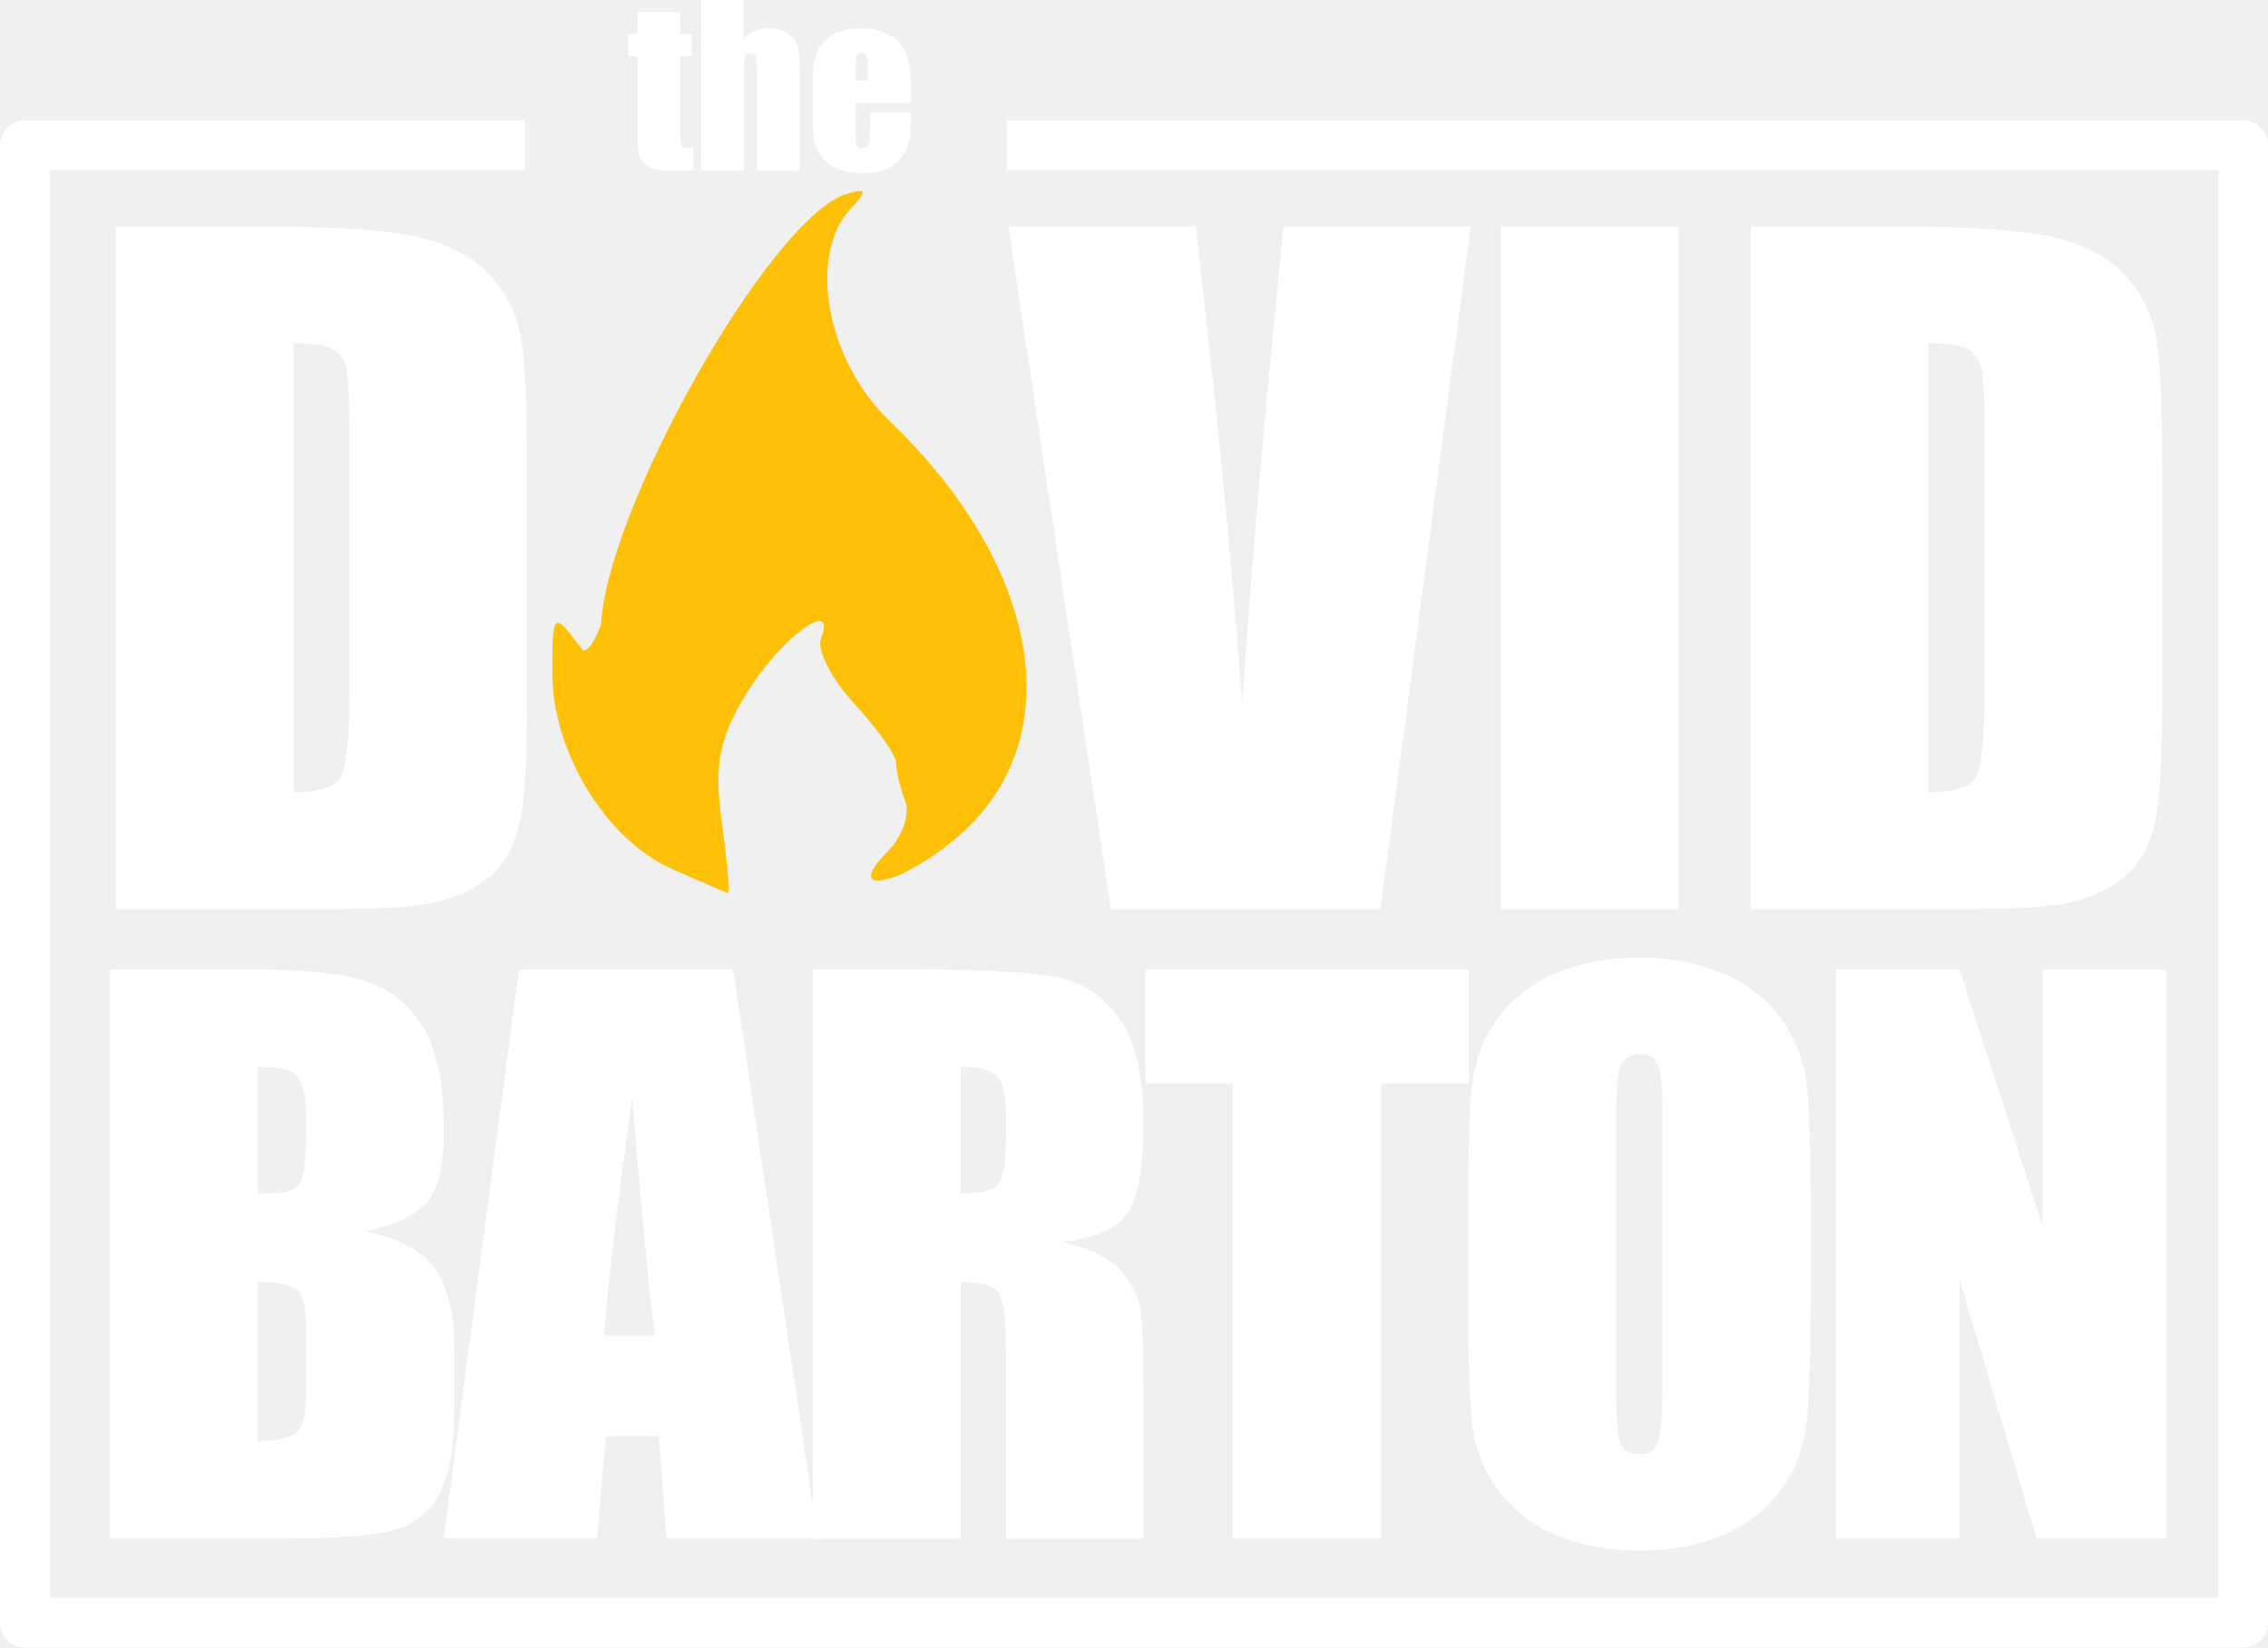
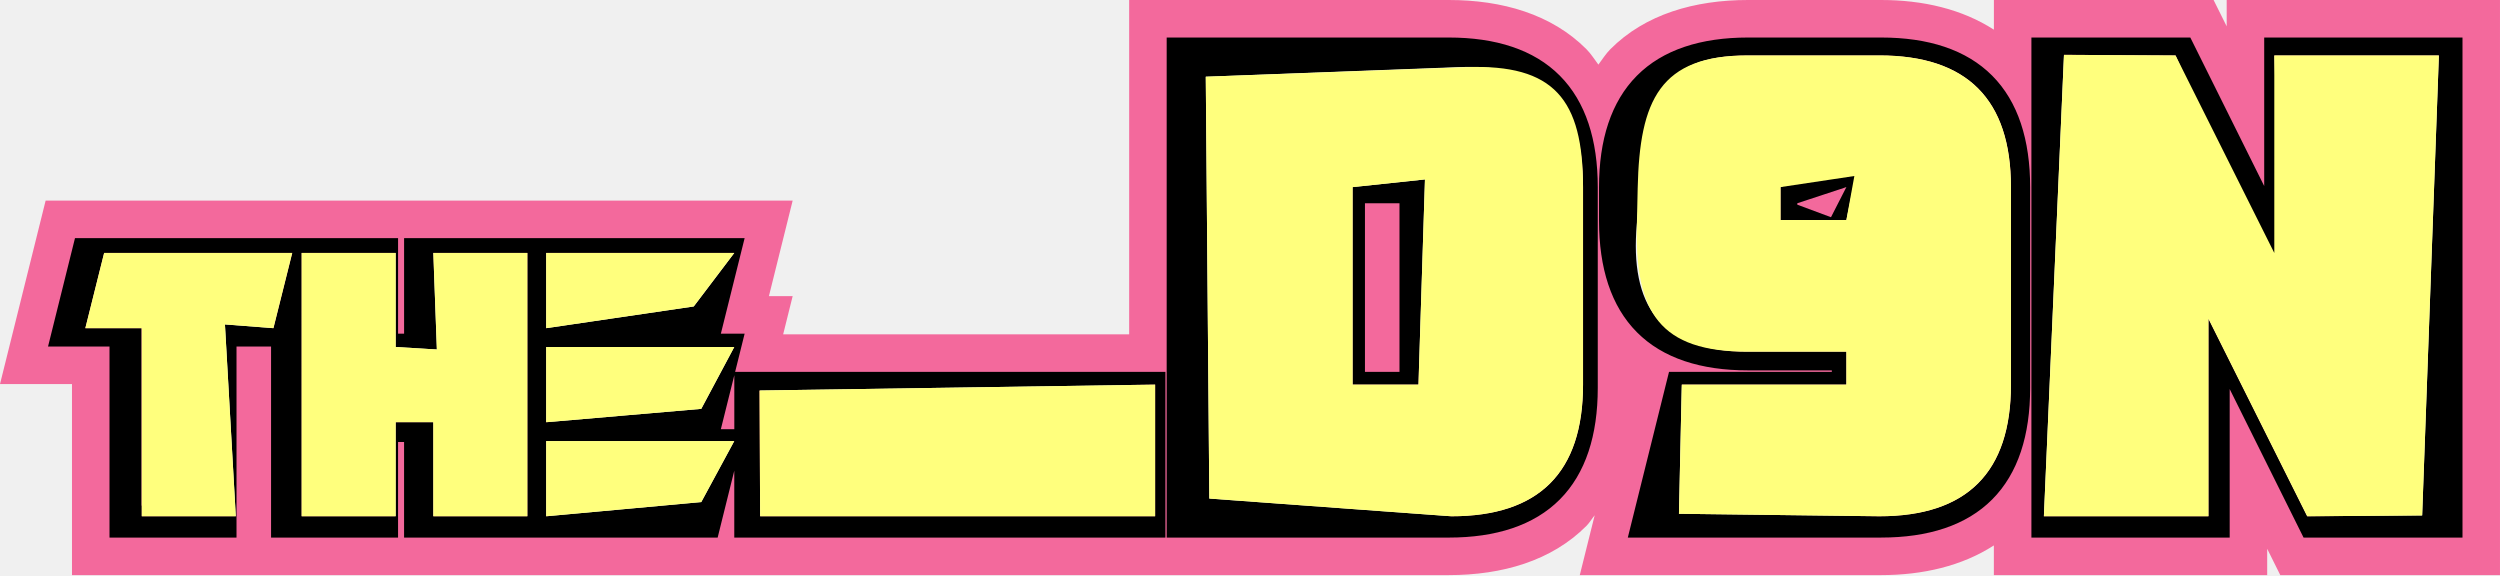
- <svg xmlns="http://www.w3.org/2000/svg" id="svg4148" version="1.1" width="42.002" height="30.518" viewBox="0 0 42.002 30.518">
-   <defs id="defs4152">
-     <clipPath clipPathUnits="userSpaceOnUse" id="clipPath5350">
-       <rect style="fill:none;fill-opacity:1;stroke:none;stroke-width:10.1;stroke-miterlimit:4;stroke-dasharray:none;stroke-opacity:1" id="rect5352" width="10.45" height="13.333" x="48.196" y="0.19" />
-     </clipPath>
-   </defs>
-   <rect style="fill:none;fill-opacity:1;stroke:none;stroke-width:10.1;stroke-miterlimit:4;stroke-dasharray:none;stroke-opacity:1" id="rect5346" width="89.113" height="69.28" x="-131.153" y="-12.256" />
-   <g id="g1099" transform="translate(1.1554527e-6)">
-     <g clip-path="url(#clipPath5350)" style="fill:#ffc107;fill-opacity:1" transform="matrix(1.010765,0,0,1.010765,-39.28517,3.184395)" id="g4704-3">
-       <path id="path4708-1" d="m 51.192,12.78 c -1.22,-0.535 -2.207,-2.147 -2.207,-3.605 0,-1.073 0.028,-1.109 0.44,-0.565 0.423,0.56 0.441,0.552 0.45,-0.208 0.025,-2.113 3.111,-7.588 4.51,-8.001 0.363,-0.107 0.378,-0.056 0.075,0.264 -0.804,0.852 -0.457,2.781 0.701,3.894 2.764,2.657 3.312,5.77 1.329,7.559 -1.022,0.922 -2.248,1.226 -1.359,0.336 0.269,-0.269 0.413,-0.685 0.321,-0.925 -0.092,-0.24 -0.167,-0.553 -0.167,-0.696 0,-0.143 -0.342,-0.629 -0.761,-1.081 -0.418,-0.452 -0.695,-0.992 -0.615,-1.2 0.298,-0.776 -0.726,-0.027 -1.356,0.992 -0.51,0.824 -0.606,1.319 -0.462,2.37 0.1,0.731 0.151,1.317 0.113,1.304 -0.038,-0.013 -0.494,-0.21 -1.012,-0.438 z" style="fill:#ffc107;fill-opacity:1" />
-       <path id="path4706-0" d="m 50.137,22.168 c -119.05,-47.669 -59.525,-23.835 0,0 z m 1.06,-9.521 C 50.289,12.28 49.277,10.74 49.077,9.42 48.936,8.485 48.975,8.357 49.31,8.671 c 0.333,0.313 0.497,0.035 0.942,-1.589 0.504,-1.841 2.672,-5.618 3.408,-5.94 0.205,-0.09 0.325,0.341 0.325,1.173 0,1.169 0.169,1.493 1.523,2.925 2.387,2.524 2.68,5.21 0.763,6.987 -0.841,0.78 -1.584,0.988 -0.996,0.279 0.475,-0.572 0.147,-2.045 -0.607,-2.728 -0.321,-0.29 -0.583,-0.777 -0.583,-1.081 0,-0.81 -0.441,-0.679 -1.349,0.4 -0.673,0.8 -0.786,1.185 -0.702,2.4 0.055,0.796 0.033,1.438 -0.05,1.428 -0.083,-0.011 -0.437,-0.135 -0.788,-0.277 z" style="fill:#ffc107;fill-opacity:1" />
-     </g>
-     <g transform="translate(-131.1534,-12.25587)" id="text184" style="font-style:normal;font-weight:normal;font-size:40px;line-height:1.25;font-family:sans-serif;letter-spacing:0px;word-spacing:0px;fill:#ffffff;fill-opacity:1;stroke:none" aria-label="D   VID BARTON">
-       <path id="path1017" style="font-style:normal;font-variant:normal;font-weight:normal;font-stretch:condensed;font-size:16px;line-height:0px;font-family:Impact;-inkscape-font-specification:'Impact Condensed';letter-spacing:0px;word-spacing:0px;writing-mode:lr-tb;fill:#ffffff" d="m 133.296,16.448 h 2.461 q 2.383,0 3.219,0.219 0.844,0.219 1.281,0.719 0.438,0.5 0.547,1.117 0.109,0.609 0.109,2.406 v 4.43 q 0,1.703 -0.164,2.281 -0.156,0.57 -0.555,0.898 -0.398,0.32 -0.984,0.453 -0.586,0.125 -1.766,0.125 h -4.148 z m 3.289,2.164 v 8.32 q 0.711,0 0.875,-0.281 0.164,-0.289 0.164,-1.555 v -4.914 q 0,-0.859 -0.055,-1.102 -0.055,-0.242 -0.25,-0.352 -0.195,-0.117 -0.734,-0.117 z" />
-       <path id="path1019" style="font-style:normal;font-variant:normal;font-weight:normal;font-stretch:condensed;font-size:16px;line-height:0px;font-family:Impact;-inkscape-font-specification:'Impact Condensed';letter-spacing:0px;word-spacing:0px;writing-mode:lr-tb;fill:#ffffff" d="m 158.39,16.448 -1.672,12.648 h -4.992 l -1.898,-12.648 h 3.469 q 0.602,5.227 0.859,8.836 0.258,-3.648 0.539,-6.484 l 0.227,-2.352 z" />
-       <path id="path1021" style="font-style:normal;font-variant:normal;font-weight:normal;font-stretch:condensed;font-size:16px;line-height:0px;font-family:Impact;-inkscape-font-specification:'Impact Condensed';letter-spacing:0px;word-spacing:0px;writing-mode:lr-tb;fill:#ffffff" d="m 162.241,16.448 v 12.648 h -3.289 V 16.448 Z" />
-       <path id="path1023" style="font-style:normal;font-variant:normal;font-weight:normal;font-stretch:condensed;font-size:16px;line-height:0px;font-family:Impact;-inkscape-font-specification:'Impact Condensed';letter-spacing:0px;word-spacing:0px;writing-mode:lr-tb;fill:#ffffff" d="m 163.577,16.448 h 2.461 q 2.383,0 3.219,0.219 0.844,0.219 1.281,0.719 0.438,0.5 0.547,1.117 0.109,0.609 0.109,2.406 v 4.43 q 0,1.703 -0.164,2.281 -0.156,0.57 -0.555,0.898 -0.398,0.32 -0.984,0.453 -0.586,0.125 -1.766,0.125 h -4.148 z m 3.289,2.164 v 8.32 q 0.711,0 0.875,-0.281 0.164,-0.289 0.164,-1.555 v -4.914 q 0,-0.859 -0.055,-1.102 -0.055,-0.242 -0.25,-0.352 -0.195,-0.117 -0.734,-0.117 z" />
-       <path id="path1025" style="font-style:normal;font-variant:normal;font-weight:normal;font-stretch:condensed;font-size:13.333px;line-height:0px;font-family:Impact;-inkscape-font-specification:'Impact Condensed';letter-spacing:-0.56px;word-spacing:0px;writing-mode:lr-tb;fill:#ffffff" d="m 133.187,30.216 h 2.734 q 1.296,0 1.96,0.202 0.671,0.202 1.081,0.82 0.41,0.612 0.41,1.979 0,0.924 -0.293,1.289 -0.286,0.365 -1.139,0.56 0.951,0.215 1.289,0.716 0.339,0.495 0.339,1.523 v 0.977 q 0,1.068 -0.247,1.582 -0.241,0.514 -0.775,0.703 -0.534,0.189 -2.188,0.189 h -3.171 z m 2.741,1.803 v 2.344 q 0.176,-0.006 0.273,-0.006 0.404,0 0.514,-0.195 0.111,-0.202 0.111,-1.139 0,-0.495 -0.091,-0.69 -0.091,-0.202 -0.241,-0.254 -0.143,-0.052 -0.566,-0.059 z m 0,3.984 v 2.949 q 0.579,-0.02 0.736,-0.182 0.163,-0.163 0.163,-0.801 v -0.983 q 0,-0.677 -0.143,-0.82 -0.143,-0.143 -0.755,-0.163 z" />
-       <path id="path1027" style="font-style:normal;font-variant:normal;font-weight:normal;font-stretch:condensed;font-size:13.333px;line-height:0px;font-family:Impact;-inkscape-font-specification:'Impact Condensed';letter-spacing:-0.56px;word-spacing:0px;writing-mode:lr-tb;fill:#ffffff" d="m 144.73,30.216 1.569,10.54 h -2.806 l -0.137,-1.895 h -0.983 l -0.163,1.895 h -2.839 l 1.393,-10.54 z m -1.452,6.777 q -0.208,-1.79 -0.417,-4.421 -0.417,3.021 -0.521,4.421 z" />
-       <path id="path1029" style="font-style:normal;font-variant:normal;font-weight:normal;font-stretch:condensed;font-size:13.333px;line-height:0px;font-family:Impact;-inkscape-font-specification:'Impact Condensed';letter-spacing:-0.56px;word-spacing:0px;writing-mode:lr-tb;fill:#ffffff" d="m 146.207,30.216 h 1.94 q 1.94,0 2.624,0.15 0.69,0.15 1.12,0.768 0.436,0.612 0.436,1.96 0,1.23 -0.306,1.654 -0.306,0.423 -1.204,0.508 0.814,0.202 1.094,0.54 0.28,0.339 0.345,0.625 0.072,0.28 0.072,1.556 v 2.78 h -2.546 v -3.503 q 0,-0.846 -0.137,-1.048 -0.13,-0.202 -0.697,-0.202 v 4.753 h -2.741 z m 2.741,1.803 v 2.344 q 0.462,0 0.645,-0.124 0.189,-0.13 0.189,-0.827 v -0.579 q 0,-0.501 -0.182,-0.658 -0.176,-0.156 -0.651,-0.156 z" />
-       <path id="path1031" style="font-style:normal;font-variant:normal;font-weight:normal;font-stretch:condensed;font-size:13.333px;line-height:0px;font-family:Impact;-inkscape-font-specification:'Impact Condensed';letter-spacing:-0.56px;word-spacing:0px;writing-mode:lr-tb;fill:#ffffff" d="m 158.356,30.216 v 2.109 h -1.628 v 8.431 h -2.741 v -8.431 h -1.621 v -2.109 z" />
-       <path id="path1033" style="font-style:normal;font-variant:normal;font-weight:normal;font-stretch:condensed;font-size:13.333px;line-height:0px;font-family:Impact;-inkscape-font-specification:'Impact Condensed';letter-spacing:-0.56px;word-spacing:0px;writing-mode:lr-tb;fill:#ffffff" d="m 164.684,36.388 q 0,1.589 -0.078,2.253 -0.072,0.658 -0.469,1.204 -0.391,0.547 -1.061,0.84 -0.671,0.293 -1.562,0.293 -0.846,0 -1.523,-0.273 -0.671,-0.28 -1.081,-0.833 -0.41,-0.553 -0.488,-1.204 -0.078,-0.651 -0.078,-2.279 v -1.803 q 0,-1.589 0.072,-2.246 0.078,-0.664 0.469,-1.211 0.397,-0.547 1.068,-0.84 0.671,-0.293 1.562,-0.293 0.846,0 1.517,0.28 0.677,0.273 1.087,0.827 0.41,0.553 0.488,1.204 0.078,0.651 0.078,2.279 z m -2.741,-3.464 q 0,-0.736 -0.085,-0.938 -0.078,-0.208 -0.332,-0.208 -0.215,0 -0.332,0.169 -0.111,0.163 -0.111,0.977 v 4.922 q 0,0.918 0.072,1.133 0.078,0.215 0.352,0.215 0.28,0 0.358,-0.247 0.078,-0.247 0.078,-1.178 z" />
-       <path id="path1035" style="font-style:normal;font-variant:normal;font-weight:normal;font-stretch:condensed;font-size:13.333px;line-height:0px;font-family:Impact;-inkscape-font-specification:'Impact Condensed';letter-spacing:-0.56px;word-spacing:0px;writing-mode:lr-tb;fill:#ffffff" d="M 171.272,30.216 V 40.756 h -2.402 l -1.426,-4.792 v 4.792 h -2.292 V 30.216 h 2.292 l 1.536,4.746 v -4.746 z" />
-     </g>
-     <g transform="translate(-131.1534,-12.25587)" id="text194" style="font-style:normal;font-weight:normal;font-size:40px;line-height:1.25;font-family:sans-serif;letter-spacing:0px;word-spacing:0px;fill:#ffffff;fill-opacity:1;stroke:none" aria-label="the">
-       <path id="path1010" style="font-style:normal;font-variant:normal;font-weight:normal;font-stretch:condensed;font-size:4px;font-family:Impact;-inkscape-font-specification:'Impact Condensed';fill:#ffffff" d="m 143.751,12.48 v 0.408 h 0.213 v 0.41 h -0.213 v 1.387 q 0,0.256 0.025,0.285 0.027,0.029 0.221,0.029 v 0.418 h -0.318 q -0.27,0 -0.385,-0.021 -0.115,-0.023 -0.203,-0.104 -0.088,-0.082 -0.109,-0.186 -0.021,-0.105 -0.021,-0.492 v -1.316 h -0.17 v -0.41 h 0.17 v -0.408 z" />
-       <path id="path1012" style="font-style:normal;font-variant:normal;font-weight:normal;font-stretch:condensed;font-size:4px;font-family:Impact;-inkscape-font-specification:'Impact Condensed';fill:#ffffff" d="m 144.926,12.256 v 0.711 q 0.102,-0.094 0.219,-0.141 0.119,-0.047 0.254,-0.047 0.207,0 0.352,0.105 0.146,0.105 0.178,0.244 0.033,0.137 0.033,0.502 v 1.787 h -0.789 v -1.824 q 0,-0.227 -0.023,-0.291 -0.021,-0.064 -0.1,-0.064 -0.072,0 -0.098,0.066 -0.025,0.066 -0.025,0.264 v 1.85 h -0.789 v -3.162 z" />
-       <path id="path1014" style="font-style:normal;font-variant:normal;font-weight:normal;font-stretch:condensed;font-size:4px;font-family:Impact;-inkscape-font-specification:'Impact Condensed';fill:#ffffff" d="m 148.018,14.168 h -1.021 v 0.561 q 0,0.176 0.025,0.227 0.025,0.051 0.098,0.051 0.09,0 0.119,-0.066 0.031,-0.068 0.031,-0.262 v -0.342 h 0.748 v 0.191 q 0,0.24 -0.031,0.369 -0.029,0.129 -0.141,0.275 -0.111,0.146 -0.283,0.221 -0.17,0.072 -0.428,0.072 -0.25,0 -0.441,-0.072 -0.191,-0.072 -0.299,-0.197 -0.105,-0.127 -0.146,-0.277 -0.041,-0.152 -0.041,-0.441 v -0.756 q 0,-0.34 0.092,-0.535 0.092,-0.197 0.301,-0.301 0.209,-0.105 0.48,-0.105 0.332,0 0.547,0.127 0.217,0.125 0.303,0.334 0.088,0.207 0.088,0.584 z m -0.791,-0.422 v -0.189 q 0,-0.201 -0.021,-0.26 -0.021,-0.059 -0.088,-0.059 -0.082,0 -0.102,0.051 -0.019,0.049 -0.019,0.268 v 0.189 z" />
-     </g>
-     <path id="path1006" d="M 18.646,2.69 H 41.54 V 30.056 H 0.462 v -27.366 0 h 9.262" style="fill:none;stroke:#ffffff;stroke-width:0.924;stroke-linejoin:round;stroke-opacity:1" />
-   </g>
+ <svg xmlns="http://www.w3.org/2000/svg" viewBox="0 0 146.525 33.707" width="250">
+   <path d="M 66.18,0 V 2.199 19.596 H 45.901 l 0.557,-2.24 h -1.392 l 1.392,-5.598 H 31.127 30.368 25.53 21.484 17.465 15.887 2.674 L 2.26,13.426 0,22.51 h 4.219 v 11.197 h 9.469 2.373 5.423 4.045 4.838 0.76 9.711 2.947 22.394 4.324 14.406 c 3.133,0 6.031,-0.833 8.072,-2.885 0.188,-0.189 0.315,-0.418 0.483,-0.621 l -0.873,3.506 h 17.66 c 2.452,0 4.744,-0.535 6.609,-1.74 v 1.74 h 16.02 v -1.543 l 0.767,1.543 h 12.877 V 0 H 130.506 V 1.543 L 129.738,0 H 116.862 V 1.74 C 114.996,0.535 112.704,0 110.252,0 h -7.799 C 99.32,0 96.422,0.833 94.381,2.885 94.109,3.159 93.912,3.484 93.682,3.787 93.451,3.484 93.255,3.159 92.982,2.885 90.942,0.833 88.044,0 84.911,0 Z m 3.451,3.249 H 85.065 c 5.145,0 7.717,2.572 7.717,7.717 v 11.576 c 0,5.145 -2.573,7.717 -7.717,7.717 H 69.631 Z m 32.797,0 h 7.717 c 5.145,0 7.717,2.572 7.717,7.717 v 11.576 c 0,5.145 -2.572,7.717 -7.717,7.717 H 96.641 l 1.93,-7.717 h 9.646 v -1.929 h -5.788 c -5.145,0 -7.717,-2.573 -7.717,-7.717 v -1.929 c 0,-5.145 2.572,-7.717 7.717,-7.717 z m 17.363,0 h 7.717 l 5.788,11.576 V 3.249 h 9.646 v 27.009 h -7.717 L 129.438,18.683 v 11.576 h -9.646 z m -40.514,7.717 V 22.542 H 83.136 V 10.966 Z m 25.081,0 v 1.929 h 3.858 V 10.966 Z M 6.104,14.825 H 17.128 l -1.103,4.41 H 13.821 V 30.259 H 8.309 V 19.234 H 5.001 Z m 11.576,0 h 5.512 v 5.512 h 2.205 v -5.512 h 5.512 V 30.259 H 25.396 V 24.747 h -2.205 v 5.512 h -5.512 z m 14.332,0 h 11.024 l -1.102,4.41 h -9.922 z m 0,5.512 H 43.035 L 41.933,24.747 h -9.922 z m 12.54,2.205 h 23.151 v 7.717 H 44.551 Z m -12.54,3.307 h 11.024 l -1.102,4.41 h -9.922 z" fill="#f3699c" id="path-red" />
+   <path d="M 68.379,2.199 V 31.508 h 0.937 15.594 c 2.756,0 4.992,-0.708 6.512,-2.236 1.52,-1.528 2.223,-3.771 2.223,-6.539 V 10.975 c 0,-2.768 -0.703,-5.011 -2.223,-6.539 C 89.902,2.907 87.667,2.199 84.911,2.199 Z m 34.074,0 c -2.756,0 -4.992,0.708 -6.512,2.236 -1.52,1.528 -2.223,3.771 -2.223,6.539 v 1.959 c 0,2.768 0.703,5.013 2.223,6.541 1.52,1.528 3.756,2.234 6.512,2.234 h 4.91 v 0.086 h -9.541 l -2.416,9.713 h 14.846 c 2.756,0 4.992,-0.708 6.512,-2.236 1.52,-1.528 2.223,-3.771 2.223,-6.539 V 10.975 c 0,-2.768 -0.703,-5.011 -2.223,-6.539 C 115.244,2.907 113.008,2.199 110.252,2.199 Z m 16.608,0 V 31.508 h 11.621 v -8.705 l 4.33,8.705 h 9.315 V 2.199 H 132.705 V 10.904 L 128.375,2.199 Z M 70.67,4.496 85.457,3.935 c 5.141,-0.195 7.325,1.886 7.325,7.031 v 11.576 c 0,5.145 -2.573,7.717 -7.717,7.717 L 70.878,29.22 Z M 102.428,3.249 h 7.717 c 5.145,0 7.717,2.572 7.717,7.717 v 11.576 c 0,5.145 -2.572,7.717 -7.717,7.717 l -11.742,-0.147 0.166,-7.57 h 9.646 v -1.929 h -5.788 c -5.145,0 -6.915,-2.776 -6.492,-7.472 l 0.196,-2.174 c 0.462,-5.124 1.152,-7.717 6.296,-7.717 z m 18.541,-0.035 6.54,0.035 6.273,13.792 -0.485,-13.792 h 9.646 l -0.98,26.96 -6.737,0.049 -5.788,-11.576 v 11.576 h -9.646 z M 79.277,10.966 V 22.542 H 83.136 L 83.517,10.516 Z m 25.081,0 v 1.929 h 3.858 l 0.762,-3.73 z m -24.358,0.946 h 2.024 v 9.883 h -2.024 z m 25.34,0 2.876,-0.946 -0.902,1.765 -1.974,-0.735 z M 4.395,13.957 2.815,20.31 H 6.418 V 31.508 H 13.862 V 20.31 h 2.023 l 0.002,-0.008 v 11.205 h 7.443 v -5.6 h 0.353 v 5.6 h 6.684 0.76 10.935 l 0.176,-0.711 0.798,-3.209 v 3.92 H 68.305 V 21.795 H 67.368 43.086 L 43.643,19.555 H 42.25 L 43.643,13.957 H 31.127 30.368 23.684 v 5.598 h -0.353 v -5.598 h -5.865 -1.578 z m 1.709,0.868 H 17.128 l -1.103,4.41 -2.841,-0.22 0.637,11.245 H 8.309 V 29.633 H 8.293 V 19.234 h -3.292 z m 11.576,0 h 5.512 v 5.512 l 2.413,0.147 -0.208,-5.659 h 5.512 V 30.259 H 25.396 V 24.747 h -2.205 v 5.512 h -5.512 z m 14.332,0 h 11.024 l -2.376,3.136 -8.648,1.274 z m 0,5.512 h 11.024 l -1.935,3.626 -9.089,0.784 z m 11.026,1.652 v 3.166 h -0.789 z m 1.479,0.9 23.186,-0.346 v 7.717 H 44.551 Z m -12.505,2.961 h 11.024 l -1.935,3.577 -9.089,0.833 z" fill="#000000" id="path-black" />
+   <path d="m 129.438,18.683 v 11.576 h -9.646 l 1.178,-27.044 6.539,0.035 5.788,11.576 -2.3e-4,-11.576 h 9.646 l -0.98,26.961 -6.737,0.049 z m -21.222,-5.788 0.468,-2.579 -4.327,0.65 v 1.929 z m 9.646,9.646 c 0,5.145 -2.572,7.717 -7.717,7.717 L 98.404,30.112 98.57,22.542 h 9.646 v -1.929 h -5.788 c -5.145,0 -6.608,-2.28 -6.492,-7.423 l 0.049,-2.174 C 96.101,5.872 97.284,3.249 102.428,3.249 h 7.717 c 5.145,0 7.717,2.572 7.717,7.717 z M 70.878,29.22 70.67,4.496 85.947,3.935 c 5.141,-0.189 6.835,1.887 6.835,7.031 V 22.542 c 0,5.145 -2.572,7.717 -7.717,7.717 z m 8.399,-18.253 V 22.542 h 3.859 l 0.381,-12.026 z M 67.702,22.542 v 7.717 H 44.551 l -0.035,-7.371 z M 40.659,17.961 32.011,19.234 V 14.825 H 43.035 Z m 0.441,6.002 -9.089,0.784 V 20.337 H 43.035 Z m 0,5.463 -9.089,0.833 V 25.849 H 43.035 Z M 17.679,14.825 h 5.512 v 5.512 l 2.413,0.147 -0.208,-5.659 h 5.512 v 15.434 h -5.512 v -5.512 h -2.205 v 5.512 h -5.512 z m -4.495,4.189 0.637,11.245 H 8.308 V 19.234 h -3.307 l 1.102,-4.41 H 17.128 l -1.102,4.41 z" fill="#ffff7d" id="path-yellow" />
</svg>
